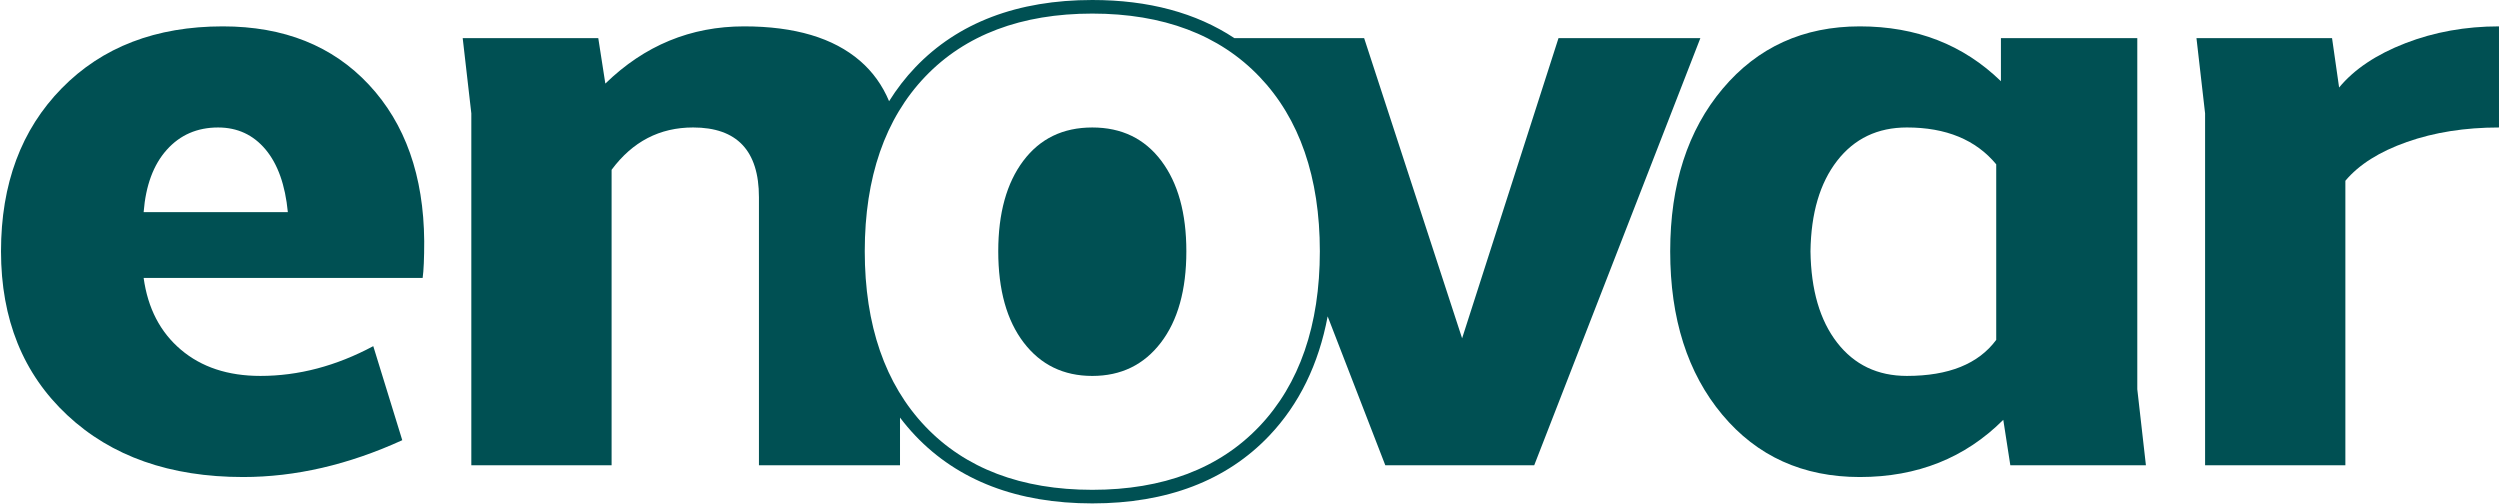
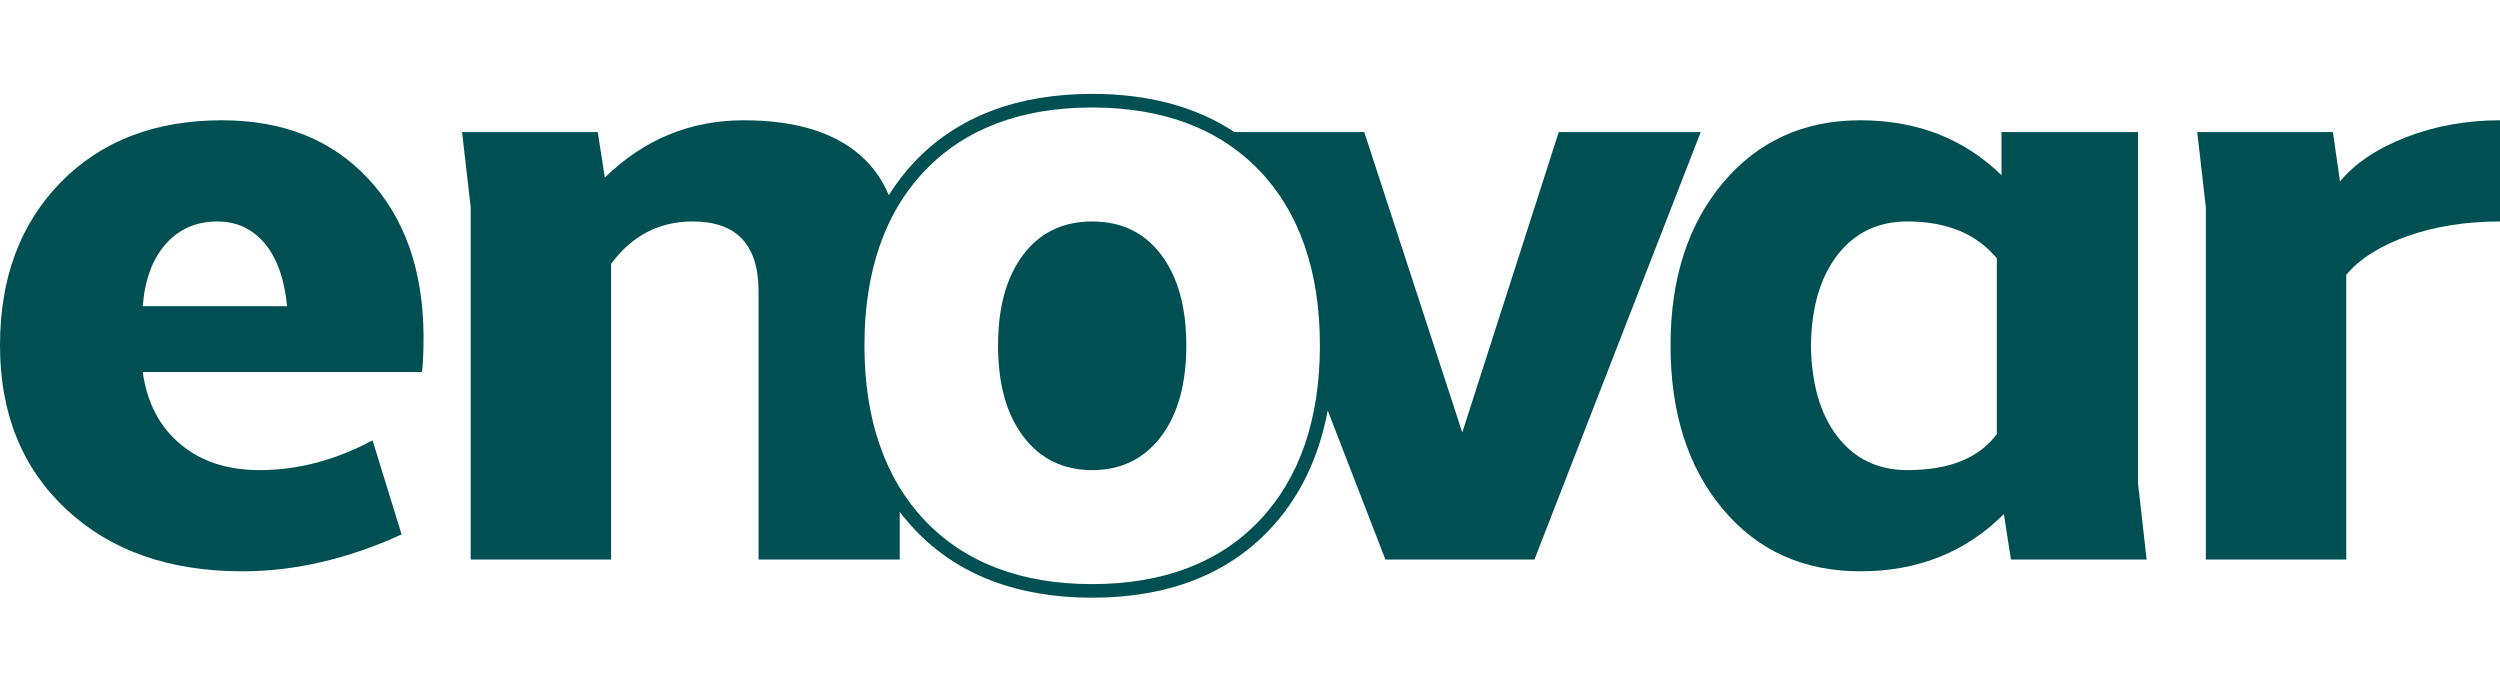
- <svg xmlns="http://www.w3.org/2000/svg" viewBox="432.258 398.891 735.488 148.218" width="735" height="148">
+ <svg xmlns="http://www.w3.org/2000/svg" viewBox="432.258 398.891 735.488 148.218" width="535" height="148">
  <g fill="#005053">
    <path d="M 474.254 461.348 C 474.867 453.5 477.137 447.387 481.062 443 C 484.984 438.617 490.02 436.426 496.176 436.426 C 501.867 436.426 506.52 438.578 510.137 442.887 C 513.75 447.191 515.941 453.348 516.711 461.348 Z M 497.559 406.656 C 477.867 406.656 462.062 412.73 450.141 424.887 C 438.219 437.039 432.258 453.039 432.258 472.883 C 432.258 492.883 438.754 508.961 451.754 521.113 C 464.754 533.27 482.023 539.344 503.559 539.344 C 518.941 539.344 534.559 535.73 550.402 528.5 L 541.863 500.809 C 530.941 506.652 519.863 509.574 508.637 509.574 C 499.098 509.574 491.289 507 485.215 501.844 C 479.137 496.691 475.484 489.652 474.254 480.73 L 556.402 480.73 C 556.707 478.578 556.863 474.961 556.863 469.887 C 556.707 450.652 551.285 435.309 540.594 423.848 C 529.902 412.387 515.559 406.656 497.559 406.656" />
    <path d="M 1019.715 498.961 C 1014.484 506.039 1005.715 509.574 993.41 509.574 C 984.793 509.574 977.949 506.309 972.871 499.77 C 967.797 493.23 965.18 484.27 965.027 472.883 C 965.18 461.652 967.797 452.77 972.871 446.23 C 977.949 439.691 984.793 436.422 993.41 436.422 C 1004.945 436.422 1013.715 440.039 1019.715 447.27 Z M 1061.25 410.117 L 1021.098 410.117 L 1021.098 422.809 C 1010.023 412.039 996.18 406.656 979.562 406.656 C 962.949 406.656 949.488 412.77 939.184 425 C 928.875 437.23 923.723 453.191 923.723 472.883 C 923.723 492.73 928.836 508.77 939.066 521 C 949.297 533.23 962.797 539.344 979.562 539.344 C 996.484 539.344 1010.562 533.73 1021.793 522.5 L 1023.867 535.883 L 1063.789 535.883 L 1061.25 513.5 Z M 1061.25 410.117" />
    <path d="M 1140.168 411.617 C 1131.629 414.926 1125.133 419.27 1120.672 424.656 L 1118.594 410.117 L 1078.672 410.117 L 1081.211 432.27 L 1081.211 535.883 L 1122.516 535.883 L 1122.516 452.117 C 1126.516 447.348 1132.555 443.539 1140.629 440.695 C 1148.707 437.848 1157.746 436.426 1167.746 436.426 L 1167.746 406.656 C 1157.898 406.656 1148.707 408.309 1140.168 411.617" />
    <path d="M 802.77 524.418 C 790.992 536.82 774.438 543.109 753.57 543.109 C 732.703 543.109 716.152 536.82 704.371 524.418 C 692.562 511.988 686.574 494.645 686.574 472.875 C 686.574 451.105 692.562 433.809 704.367 421.461 C 716.148 409.137 732.703 402.891 753.57 402.891 C 774.441 402.891 790.996 409.137 802.773 421.461 L 802.777 421.461 C 814.582 433.809 820.566 451.105 820.566 472.875 C 820.566 494.645 814.578 511.988 802.77 524.418 M 890.836 410.117 L 862.453 498.5 L 833.609 410.117 L 795.406 410.117 C 784.129 402.66 770.117 398.891 753.57 398.891 C 731.566 398.891 714.039 405.555 701.477 418.695 C 698.555 421.75 695.988 425.09 693.738 428.691 C 691.781 424.012 688.938 420.047 685.188 416.809 C 677.34 410.039 665.957 406.656 651.035 406.656 C 635.344 406.656 621.73 412.27 610.191 423.5 L 608.113 410.117 L 568.195 410.117 L 570.734 432.27 L 570.734 535.883 L 612.035 535.883 L 612.035 448.887 C 618.191 440.578 626.188 436.422 636.035 436.422 C 648.957 436.422 655.418 443.27 655.418 456.961 L 655.418 535.883 L 696.953 535.883 L 696.953 521.84 C 698.359 523.699 699.863 525.48 701.473 527.176 C 714.035 540.402 731.566 547.109 753.57 547.109 C 775.578 547.109 793.105 540.402 805.672 527.176 C 814.477 517.906 820.219 506.129 822.867 492.039 L 839.84 535.883 L 883.684 535.883 L 932.605 410.117 Z M 890.836 410.117" />
    <path d="M 753.57 436.426 C 744.957 436.426 738.188 439.691 733.266 446.23 C 728.344 452.77 725.879 461.652 725.879 472.883 C 725.879 484.27 728.383 493.23 733.383 499.77 C 738.379 506.309 745.109 509.578 753.57 509.578 C 762.031 509.578 768.762 506.309 773.762 499.77 C 778.762 493.23 781.262 484.27 781.262 472.883 C 781.262 461.652 778.801 452.77 773.879 446.23 C 768.953 439.691 762.188 436.426 753.57 436.426" />
  </g>
</svg>
